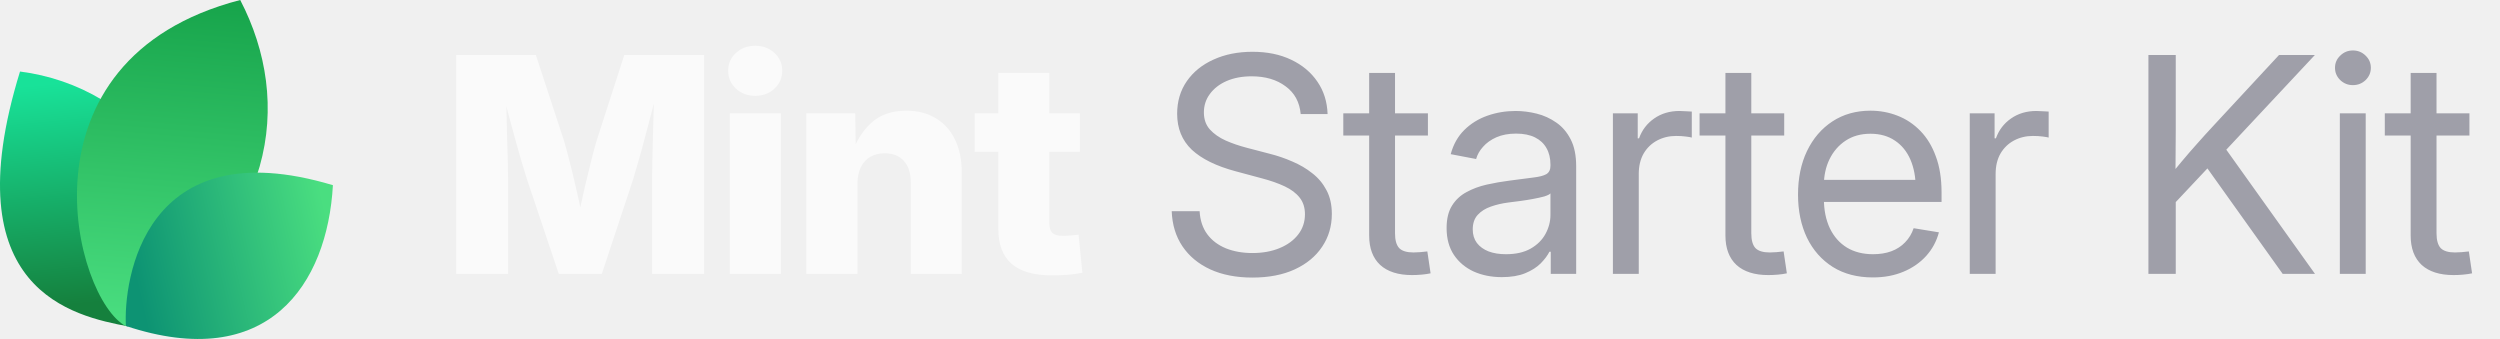
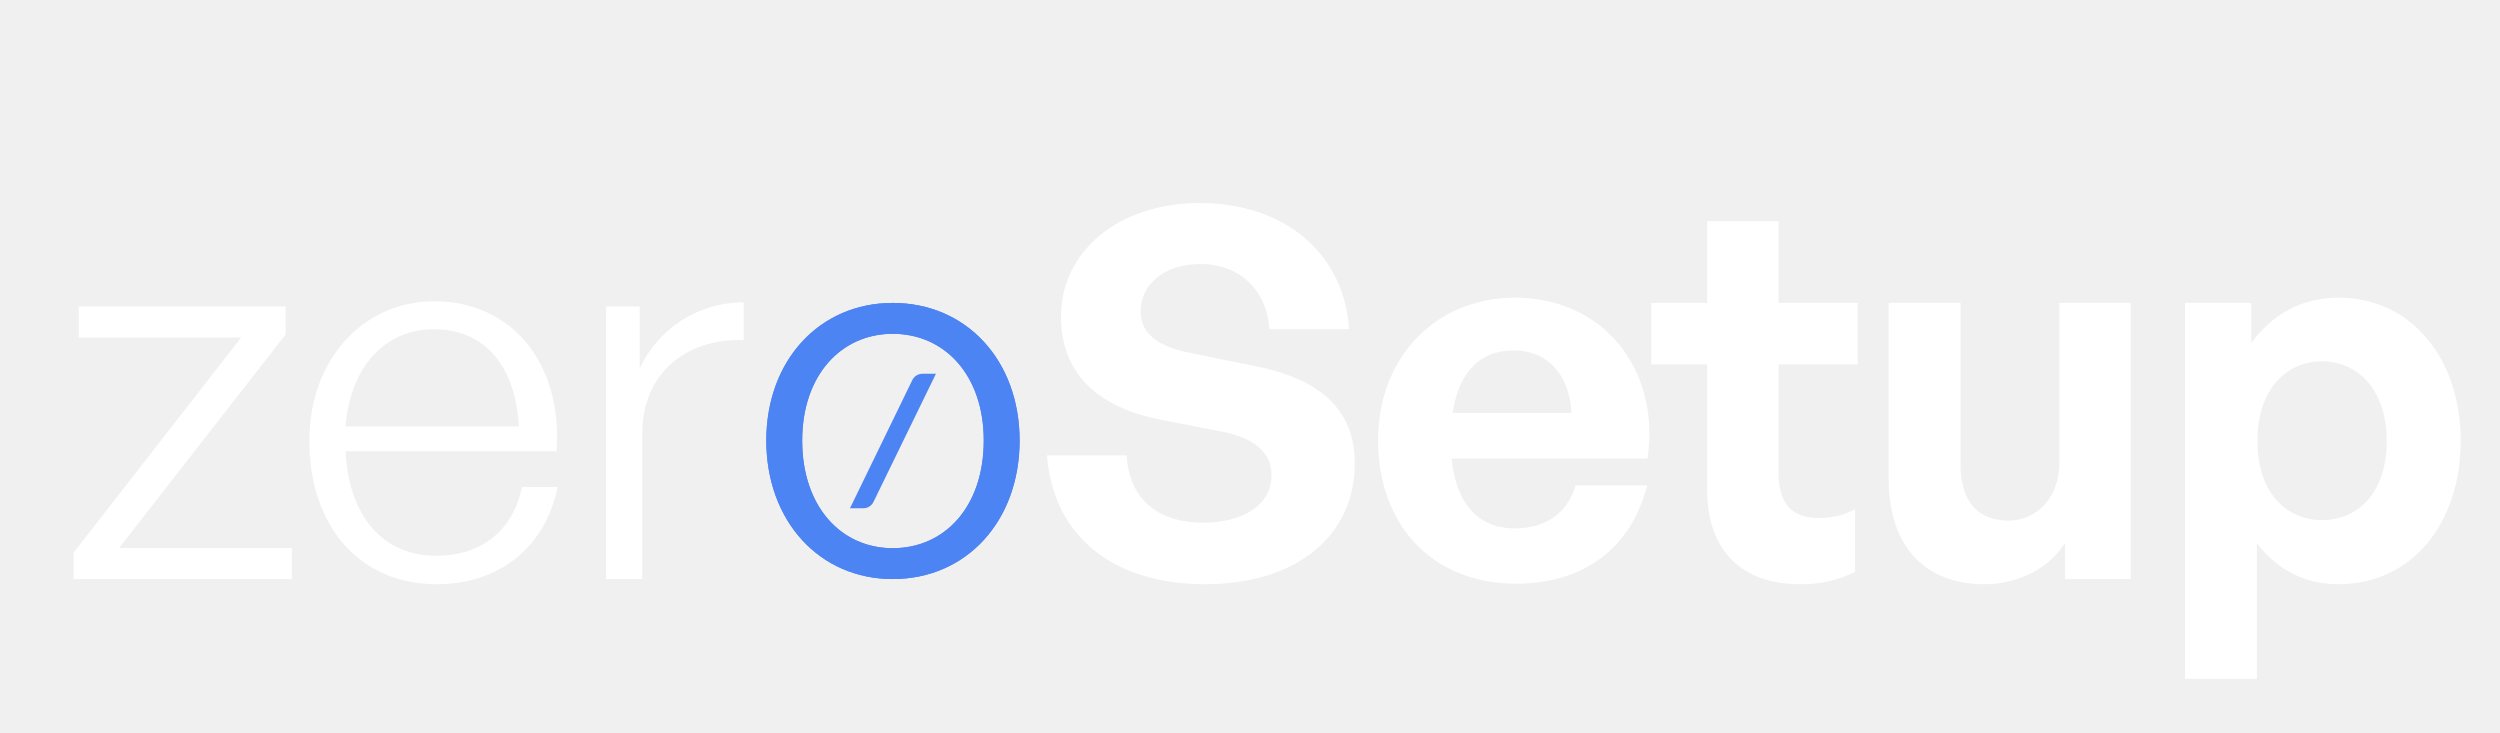
- <svg xmlns="http://www.w3.org/2000/svg" width="177" height="24" viewBox="0 0 177 24" fill="none">
-   <path d="M9.061 23.108C5.268 22.377 -3.391 20.627 1.417 5.064C9.634 6.099 16.973 14.064 9.061 23.108Z" fill="url(#paint0_linear_17557_2145)" />
-   <path d="M8.919 23.094C5.276 21.222 0.784 4.209 17.007 0C20.757 7.193 19.621 16.545 8.919 23.094Z" fill="url(#paint1_linear_17557_2145)" />
-   <path d="M8.914 23.079C8.735 19.882 10.159 9.085 23.57 13.111C23.181 20.123 18.984 26.418 8.914 23.079Z" fill="url(#paint2_linear_17557_2145)" />
-   <path d="M32.301 19.392V3.894H37.938L39.925 9.948C40.036 10.315 40.164 10.787 40.31 11.362C40.462 11.938 40.611 12.552 40.757 13.204C40.91 13.855 41.048 14.483 41.173 15.086C41.305 15.682 41.412 16.192 41.495 16.615H40.695C40.771 16.192 40.871 15.682 40.996 15.086C41.128 14.49 41.267 13.866 41.412 13.214C41.565 12.562 41.714 11.948 41.86 11.373C42.005 10.79 42.133 10.315 42.244 9.948L44.2 3.894H49.848V19.392H46.166V12.704C46.166 12.357 46.173 11.917 46.187 11.383C46.2 10.849 46.214 10.27 46.228 9.646C46.249 9.022 46.266 8.391 46.28 7.753C46.301 7.115 46.311 6.519 46.311 5.964H46.623C46.485 6.561 46.332 7.181 46.166 7.826C45.999 8.471 45.833 9.102 45.666 9.719C45.507 10.336 45.351 10.901 45.198 11.414C45.053 11.928 44.928 12.357 44.824 12.704L42.608 19.392H39.561L37.314 12.704C37.203 12.357 37.072 11.928 36.919 11.414C36.773 10.901 36.614 10.34 36.441 9.729C36.274 9.112 36.104 8.481 35.931 7.836C35.764 7.192 35.608 6.567 35.463 5.964H35.827C35.834 6.512 35.844 7.105 35.858 7.743C35.872 8.374 35.886 9.005 35.9 9.636C35.92 10.26 35.938 10.839 35.952 11.373C35.965 11.907 35.972 12.351 35.972 12.704V19.392H32.301ZM51.668 19.392V8.024H55.288V19.392H51.668ZM53.468 6.786C52.927 6.786 52.473 6.616 52.105 6.276C51.738 5.93 51.554 5.507 51.554 5.007C51.554 4.508 51.738 4.088 52.105 3.749C52.473 3.409 52.927 3.239 53.468 3.239C54.009 3.239 54.463 3.409 54.83 3.749C55.198 4.082 55.382 4.501 55.382 5.007C55.382 5.507 55.198 5.93 54.83 6.276C54.463 6.616 54.009 6.786 53.468 6.786ZM60.708 13.027V19.392H57.088V8.024H60.551L60.593 10.967H60.281C60.593 10.024 61.061 9.268 61.685 8.7C62.309 8.124 63.138 7.836 64.171 7.836C64.975 7.836 65.672 8.017 66.262 8.377C66.851 8.731 67.302 9.234 67.614 9.885C67.933 10.537 68.092 11.307 68.092 12.194V19.392H64.483V12.912C64.483 12.26 64.32 11.754 63.994 11.394C63.675 11.033 63.221 10.853 62.632 10.853C62.25 10.853 61.914 10.936 61.623 11.102C61.332 11.269 61.106 11.515 60.947 11.841C60.787 12.16 60.708 12.555 60.708 13.027ZM76.456 8.024V10.749H69.008V8.024H76.456ZM70.683 5.163H74.292V15.783C74.292 16.102 74.361 16.334 74.5 16.48C74.646 16.625 74.899 16.698 75.259 16.698C75.405 16.698 75.596 16.688 75.831 16.667C76.074 16.646 76.251 16.629 76.362 16.615L76.632 19.309C76.313 19.378 75.963 19.427 75.582 19.455C75.207 19.482 74.836 19.496 74.469 19.496C73.2 19.496 72.25 19.222 71.619 18.674C70.995 18.127 70.683 17.308 70.683 16.22V5.163Z" fill="#FAFAFA" />
-   <path d="M88.667 19.652C87.523 19.652 86.528 19.458 85.682 19.07C84.843 18.681 84.188 18.137 83.716 17.437C83.245 16.736 82.992 15.908 82.957 14.951H84.933C84.968 15.596 85.148 16.14 85.474 16.584C85.8 17.021 86.24 17.354 86.795 17.582C87.35 17.804 87.974 17.915 88.667 17.915C89.388 17.915 90.026 17.801 90.581 17.572C91.143 17.343 91.583 17.024 91.902 16.615C92.228 16.199 92.391 15.717 92.391 15.169C92.391 14.698 92.266 14.306 92.017 13.994C91.767 13.675 91.413 13.408 90.956 13.193C90.498 12.978 89.954 12.787 89.323 12.621L87.502 12.132C86.123 11.765 85.082 11.255 84.382 10.603C83.689 9.944 83.342 9.095 83.342 8.055C83.342 7.174 83.571 6.404 84.028 5.746C84.486 5.087 85.117 4.577 85.921 4.217C86.726 3.849 87.645 3.666 88.678 3.666C89.718 3.666 90.63 3.853 91.413 4.227C92.204 4.602 92.824 5.122 93.275 5.787C93.726 6.446 93.965 7.209 93.993 8.076H92.089C92.013 7.23 91.656 6.574 91.018 6.11C90.387 5.638 89.586 5.403 88.615 5.403C87.95 5.403 87.36 5.513 86.847 5.735C86.341 5.957 85.946 6.262 85.661 6.651C85.377 7.032 85.235 7.469 85.235 7.961C85.235 8.447 85.377 8.849 85.661 9.168C85.946 9.48 86.317 9.74 86.774 9.948C87.232 10.149 87.724 10.319 88.251 10.457L89.884 10.884C90.439 11.023 90.977 11.206 91.496 11.435C92.023 11.657 92.495 11.934 92.911 12.267C93.334 12.593 93.67 12.995 93.92 13.474C94.17 13.945 94.294 14.504 94.294 15.149C94.294 16.015 94.066 16.788 93.608 17.468C93.157 18.148 92.512 18.681 91.673 19.07C90.834 19.458 89.832 19.652 88.667 19.652ZM101.097 8.024V9.594H95.106V8.024H101.097ZM96.937 5.163H98.767V16.521C98.767 17 98.865 17.347 99.059 17.562C99.26 17.77 99.6 17.874 100.078 17.874C100.21 17.874 100.366 17.867 100.546 17.853C100.733 17.832 100.903 17.815 101.056 17.801L101.285 19.351C101.097 19.392 100.886 19.423 100.65 19.444C100.414 19.465 100.189 19.475 99.974 19.475C98.996 19.475 98.244 19.236 97.717 18.758C97.197 18.272 96.937 17.579 96.937 16.677V5.163ZM106.33 19.621C105.595 19.621 104.932 19.489 104.343 19.226C103.754 18.955 103.285 18.564 102.939 18.05C102.592 17.53 102.419 16.896 102.419 16.147C102.419 15.495 102.547 14.965 102.804 14.556C103.06 14.146 103.403 13.828 103.833 13.599C104.263 13.363 104.742 13.186 105.269 13.068C105.796 12.95 106.333 12.857 106.881 12.787C107.574 12.69 108.132 12.617 108.555 12.569C108.978 12.52 109.287 12.441 109.481 12.33C109.675 12.212 109.772 12.014 109.772 11.737V11.654C109.772 11.203 109.679 10.815 109.492 10.489C109.311 10.163 109.041 9.91 108.68 9.729C108.32 9.549 107.872 9.459 107.338 9.459C106.805 9.459 106.34 9.546 105.945 9.719C105.556 9.892 105.241 10.118 104.998 10.395C104.755 10.665 104.593 10.953 104.509 11.258L102.71 10.915C102.897 10.222 103.22 9.65 103.677 9.199C104.135 8.748 104.679 8.412 105.31 8.19C105.941 7.968 106.607 7.857 107.307 7.857C107.8 7.857 108.295 7.92 108.795 8.044C109.301 8.169 109.765 8.381 110.188 8.679C110.611 8.97 110.951 9.369 111.208 9.875C111.464 10.374 111.593 11.005 111.593 11.768V19.392H109.793V17.822H109.7C109.568 18.085 109.363 18.359 109.086 18.643C108.809 18.921 108.444 19.153 107.994 19.34C107.543 19.527 106.988 19.621 106.33 19.621ZM106.621 17.998C107.321 17.998 107.904 17.867 108.368 17.603C108.84 17.333 109.19 16.986 109.419 16.563C109.654 16.133 109.772 15.682 109.772 15.211V13.692C109.703 13.769 109.554 13.841 109.325 13.911C109.096 13.973 108.829 14.032 108.524 14.088C108.226 14.143 107.921 14.192 107.609 14.233C107.304 14.275 107.033 14.309 106.798 14.337C106.354 14.393 105.938 14.49 105.549 14.628C105.168 14.76 104.86 14.954 104.624 15.211C104.388 15.467 104.27 15.811 104.27 16.241C104.27 16.615 104.367 16.934 104.561 17.198C104.762 17.461 105.04 17.662 105.393 17.801C105.747 17.933 106.156 17.998 106.621 17.998ZM114.193 19.392V8.024H115.951V9.792H116.045C116.253 9.209 116.61 8.741 117.116 8.388C117.622 8.034 118.219 7.857 118.905 7.857C119.058 7.857 119.217 7.864 119.384 7.878C119.55 7.885 119.682 7.892 119.779 7.899V9.74C119.716 9.719 119.578 9.695 119.363 9.667C119.155 9.639 118.922 9.625 118.666 9.625C118.174 9.625 117.726 9.733 117.324 9.948C116.922 10.163 116.603 10.471 116.367 10.874C116.138 11.276 116.024 11.758 116.024 12.319V19.392H114.193ZM126.322 8.024V9.594H120.33V8.024H126.322ZM122.161 5.163H123.992V16.521C123.992 17 124.089 17.347 124.283 17.562C124.484 17.77 124.824 17.874 125.302 17.874C125.434 17.874 125.59 17.867 125.77 17.853C125.958 17.832 126.127 17.815 126.28 17.801L126.509 19.351C126.322 19.392 126.11 19.423 125.874 19.444C125.639 19.465 125.413 19.475 125.198 19.475C124.221 19.475 123.468 19.236 122.941 18.758C122.421 18.272 122.161 17.579 122.161 16.677V5.163ZM132.604 19.642C131.502 19.642 130.555 19.396 129.765 18.903C128.974 18.404 128.364 17.714 127.934 16.834C127.511 15.946 127.3 14.927 127.3 13.775C127.3 12.611 127.511 11.584 127.934 10.697C128.364 9.802 128.964 9.102 129.734 8.596C130.51 8.089 131.408 7.836 132.428 7.836C133.1 7.836 133.738 7.954 134.341 8.19C134.952 8.426 135.489 8.783 135.954 9.261C136.425 9.74 136.793 10.343 137.056 11.071C137.327 11.792 137.462 12.645 137.462 13.63V14.296H128.433V12.735H136.463L135.631 13.297C135.631 12.541 135.506 11.876 135.257 11.3C135.007 10.725 134.643 10.277 134.165 9.958C133.686 9.632 133.107 9.469 132.428 9.469C131.748 9.469 131.162 9.632 130.67 9.958C130.177 10.284 129.796 10.725 129.526 11.279C129.262 11.827 129.13 12.441 129.13 13.12V14.046C129.13 14.864 129.273 15.572 129.557 16.168C129.841 16.757 130.243 17.211 130.763 17.53C131.283 17.842 131.901 17.998 132.615 17.998C133.093 17.998 133.523 17.929 133.905 17.79C134.293 17.645 134.619 17.433 134.882 17.156C135.153 16.879 135.354 16.546 135.486 16.157L137.275 16.449C137.108 17.08 136.81 17.634 136.38 18.113C135.95 18.591 135.413 18.966 134.768 19.236C134.123 19.507 133.402 19.642 132.604 19.642ZM139.459 19.392V8.024H141.217V9.792H141.311C141.519 9.209 141.876 8.741 142.382 8.388C142.888 8.034 143.485 7.857 144.171 7.857C144.324 7.857 144.483 7.864 144.649 7.878C144.816 7.885 144.948 7.892 145.045 7.899V9.74C144.982 9.719 144.844 9.695 144.629 9.667C144.421 9.639 144.188 9.625 143.932 9.625C143.439 9.625 142.992 9.733 142.59 9.948C142.188 10.163 141.869 10.471 141.633 10.874C141.404 11.276 141.29 11.758 141.29 12.319V19.392H139.459ZM153.429 14.961V12.715C153.783 12.257 154.136 11.82 154.49 11.404C154.844 10.981 155.204 10.565 155.572 10.156C155.939 9.74 156.314 9.327 156.695 8.918L161.355 3.894H163.893L157.277 10.967H157.184L153.429 14.961ZM152.108 19.392V3.894H154.043V9.241L154.022 12.559L154.043 13.505V19.392H152.108ZM161.615 19.392L155.967 11.477L157.173 9.969L163.903 19.392H161.615ZM165.661 19.392V8.024H167.492V19.392H165.661ZM166.587 6.027C166.24 6.027 165.942 5.909 165.692 5.673C165.443 5.43 165.318 5.139 165.318 4.799C165.318 4.459 165.443 4.172 165.692 3.936C165.942 3.693 166.24 3.572 166.587 3.572C166.934 3.572 167.232 3.693 167.482 3.936C167.731 4.172 167.856 4.459 167.856 4.799C167.856 5.139 167.731 5.43 167.482 5.673C167.232 5.909 166.934 6.027 166.587 6.027ZM174.836 8.024V9.594H168.844V8.024H174.836ZM170.675 5.163H172.506V16.521C172.506 17 172.603 17.347 172.797 17.562C172.998 17.77 173.338 17.874 173.816 17.874C173.948 17.874 174.104 17.867 174.284 17.853C174.472 17.832 174.641 17.815 174.794 17.801L175.023 19.351C174.836 19.392 174.624 19.423 174.388 19.444C174.153 19.465 173.927 19.475 173.712 19.475C172.735 19.475 171.982 19.236 171.455 18.758C170.935 18.272 170.675 17.579 170.675 16.677V5.163Z" fill="#9F9FA9" />
-   <defs>
-     <linearGradient id="paint0_linear_17557_2145" x1="3.776" y1="5.916" x2="5.232" y2="21.559" gradientUnits="userSpaceOnUse">
-       <stop stop-color="#18E299" />
-       <stop offset="1" stop-color="#15803D" />
-     </linearGradient>
-     <linearGradient id="paint1_linear_17557_2145" x1="12.171" y1="-0.718" x2="10.19" y2="22.983" gradientUnits="userSpaceOnUse">
-       <stop stop-color="#16A34A" />
-       <stop offset="1" stop-color="#4ADE80" />
-     </linearGradient>
-     <linearGradient id="paint2_linear_17557_2145" x1="23.133" y1="15.353" x2="9.338" y2="18.52" gradientUnits="userSpaceOnUse">
-       <stop stop-color="#4ADE80" />
-       <stop offset="1" stop-color="#0D9373" />
-     </linearGradient>
-   </defs>
+ <svg xmlns="http://www.w3.org/2000/svg" width="58" height="17" viewBox="0 0 58 17">
+   <path d="M6.771 13.434H1.707V12.822L5.595 7.83H1.827V7.11H6.627V7.758L2.763 12.714H6.771V13.434ZM10.129 13.554C8.353 13.554 7.177 12.222 7.177 10.218C7.177 8.37 8.401 6.99 10.081 6.99C11.881 6.99 13.057 8.442 12.913 10.47H8.017C8.089 11.97 8.881 12.894 10.117 12.894C11.173 12.894 11.905 12.306 12.109 11.298H12.937C12.649 12.702 11.581 13.554 10.129 13.554ZM10.069 7.638C8.929 7.638 8.125 8.514 8.017 9.894H12.037C11.965 8.478 11.233 7.638 10.069 7.638ZM14.901 10.05V13.434H14.061V7.11H14.841V8.55C15.273 7.614 16.209 7.014 17.253 7.014V7.89C15.921 7.842 14.901 8.67 14.901 10.05ZM31.431 10.758C31.431 12.402 30.111 13.554 27.951 13.554C25.779 13.554 24.423 12.39 24.291 10.566H26.139C26.187 11.514 26.799 12.126 27.915 12.126C28.839 12.126 29.499 11.718 29.499 11.022C29.499 10.482 29.079 10.158 28.347 10.014L26.931 9.738C25.623 9.486 24.615 8.778 24.615 7.35C24.615 5.814 25.971 4.71 27.831 4.71C29.763 4.71 31.179 5.838 31.299 7.638H29.451C29.391 6.738 28.767 6.126 27.855 6.126C26.967 6.126 26.463 6.63 26.463 7.23C26.463 7.818 27.003 8.07 27.627 8.19L29.103 8.49C30.615 8.79 31.431 9.486 31.431 10.758ZM35.176 13.542C33.256 13.542 31.972 12.21 31.972 10.206C31.972 8.298 33.304 6.906 35.152 6.906C37.18 6.906 38.524 8.55 38.224 10.638H33.676C33.784 11.682 34.288 12.258 35.14 12.258C35.872 12.258 36.364 11.898 36.556 11.262H38.212C37.852 12.714 36.736 13.542 35.176 13.542ZM35.116 8.13C34.336 8.13 33.844 8.634 33.7 9.582H36.46C36.412 8.694 35.908 8.13 35.116 8.13ZM43.038 11.814V13.266C42.63 13.47 42.246 13.554 41.755 13.554C40.434 13.554 39.606 12.798 39.606 11.358V8.454H38.31V7.026H39.606V5.13H41.263V7.026H43.099V8.454H41.263V10.974C41.263 11.718 41.599 12.018 42.199 12.018C42.511 12.018 42.798 11.946 43.038 11.814ZM47.777 10.734V7.026H49.433V13.434H47.909V12.594C47.561 13.158 46.853 13.554 46.037 13.554C44.753 13.554 43.817 12.774 43.817 11.106V7.026H45.485V10.782C45.485 11.682 45.929 12.078 46.601 12.078C47.201 12.078 47.777 11.598 47.777 10.734ZM57.088 10.23C57.088 12.126 55.972 13.554 54.244 13.554C53.488 13.554 52.84 13.23 52.36 12.606V15.75H50.692V7.026H52.228V7.962C52.72 7.278 53.428 6.906 54.244 6.906C55.972 6.906 57.088 8.346 57.088 10.23ZM55.372 10.23C55.372 9.03 54.688 8.382 53.872 8.382C53.056 8.382 52.372 9.018 52.372 10.23C52.372 11.442 53.056 12.066 53.872 12.066C54.688 12.066 55.372 11.454 55.372 10.23Z" fill="white" />
+   <path d="M20.711 13.434C19.01 13.434 17.778 12.085 17.778 10.22C17.778 8.366 19.01 7.028 20.711 7.028C22.424 7.028 23.655 8.366 23.655 10.22C23.655 12.085 22.424 13.434 20.711 13.434ZM20.711 12.718C21.919 12.718 22.823 11.756 22.823 10.22C22.823 8.706 21.919 7.744 20.711 7.744C19.514 7.744 18.611 8.706 18.611 10.22C18.611 11.756 19.514 12.718 20.711 12.718Z" fill="#4D84F3" />
+   <path d="M20.711 13.434C19.01 13.434 17.778 12.085 17.778 10.22C17.778 8.366 19.01 7.028 20.711 7.028C22.424 7.028 23.655 8.366 23.655 10.22C23.655 12.085 22.424 13.434 20.711 13.434ZM20.711 12.718C21.919 12.718 22.823 11.756 22.823 10.22C22.823 8.706 21.919 7.744 20.711 7.744C19.514 7.744 18.611 8.706 18.611 10.22C18.611 11.756 19.514 12.718 20.711 12.718Z" fill="#4D84F3" />
+   <path d="M20.264 11.646C20.22 11.735 20.129 11.792 20.03 11.792H19.719L21.166 8.817C21.21 8.728 21.301 8.671 21.4 8.671H21.714L20.264 11.646Z" fill="#4D84F3" />
</svg>
